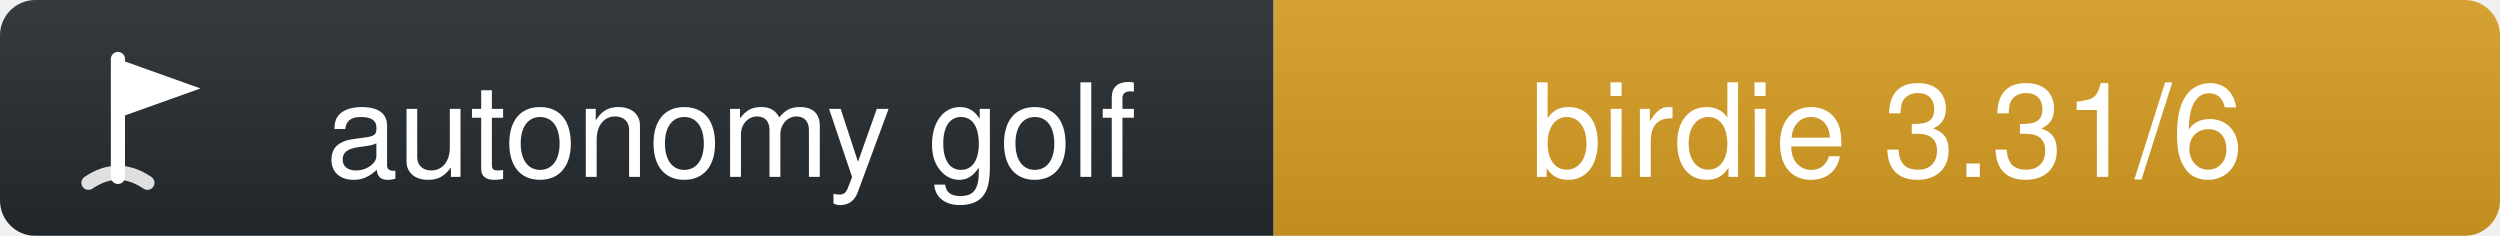
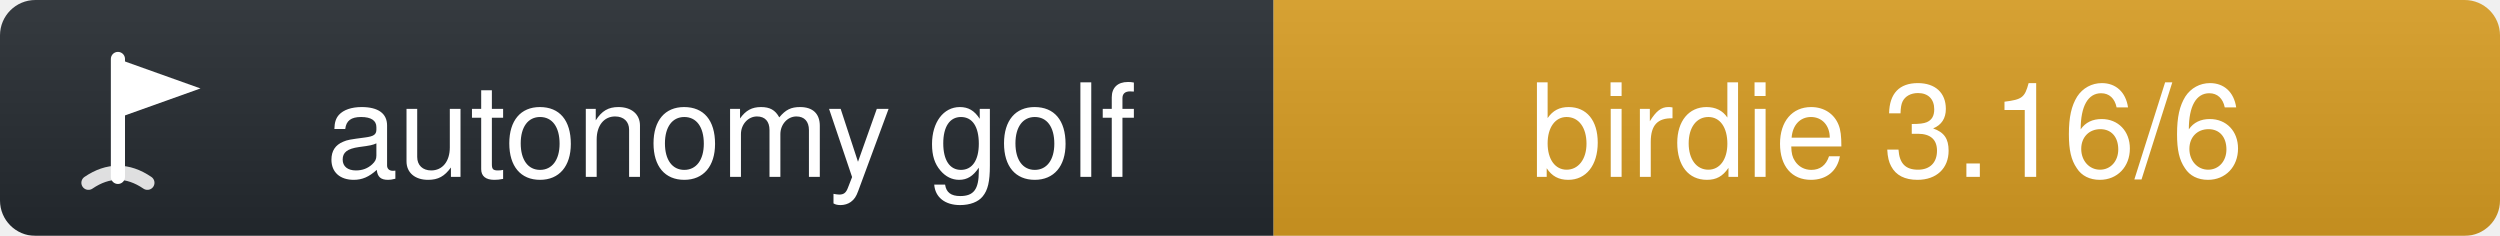
- <svg xmlns="http://www.w3.org/2000/svg" width="212" height="20" role="img" aria-label="Autonomy golf: birdie, 3.31/6 mean score, 6.89 mean complexity across 80 commits">
+ <svg xmlns="http://www.w3.org/2000/svg" width="212" height="20" role="img" aria-label="Autonomy golf: birdie, 3.16/6 mean score, 6.56 mean complexity across 81 commits">
  <linearGradient id="badge-fill" x2="0" y2="100%">
    <stop offset="0" stop-color="#ffffff" stop-opacity=".08" />
    <stop offset="1" stop-opacity=".08" />
  </linearGradient>
  <mask id="badge-mask">
    <rect width="212" height="20" rx="3" fill="#fff" />
  </mask>
  <g mask="url(#badge-mask)">
    <rect width="108" height="20" fill="#24292f" />
    <rect x="108" width="104" height="20" fill="#d29922" />
    <rect width="212" height="20" fill="url(#badge-fill)" />
  </g>
  <g fill="none" stroke="#fff" stroke-width="1.2" stroke-linecap="round" stroke-linejoin="round">
    <line x1="10" y1="5" x2="10" y2="15" />
    <path d="M10 5 L17 7.5 L10 10 Z" fill="#fff" stroke="none" />
    <path d="M7.5 15.5 Q10 13.8 12.5 15.5" opacity="0.85" />
  </g>
  <g fill="#fff" text-anchor="middle" font-family="-apple-system,BlinkMacSystemFont,'Segoe UI',Helvetica,Arial,sans-serif" font-size="11">
    <text x="62.0" y="15">autonomy golf</text>
-     <text x="160.0" y="15">birdie 3.31/6</text>
+     <text x="160.0" y="15">birdie 3.16/6</text>
  </g>
</svg>
